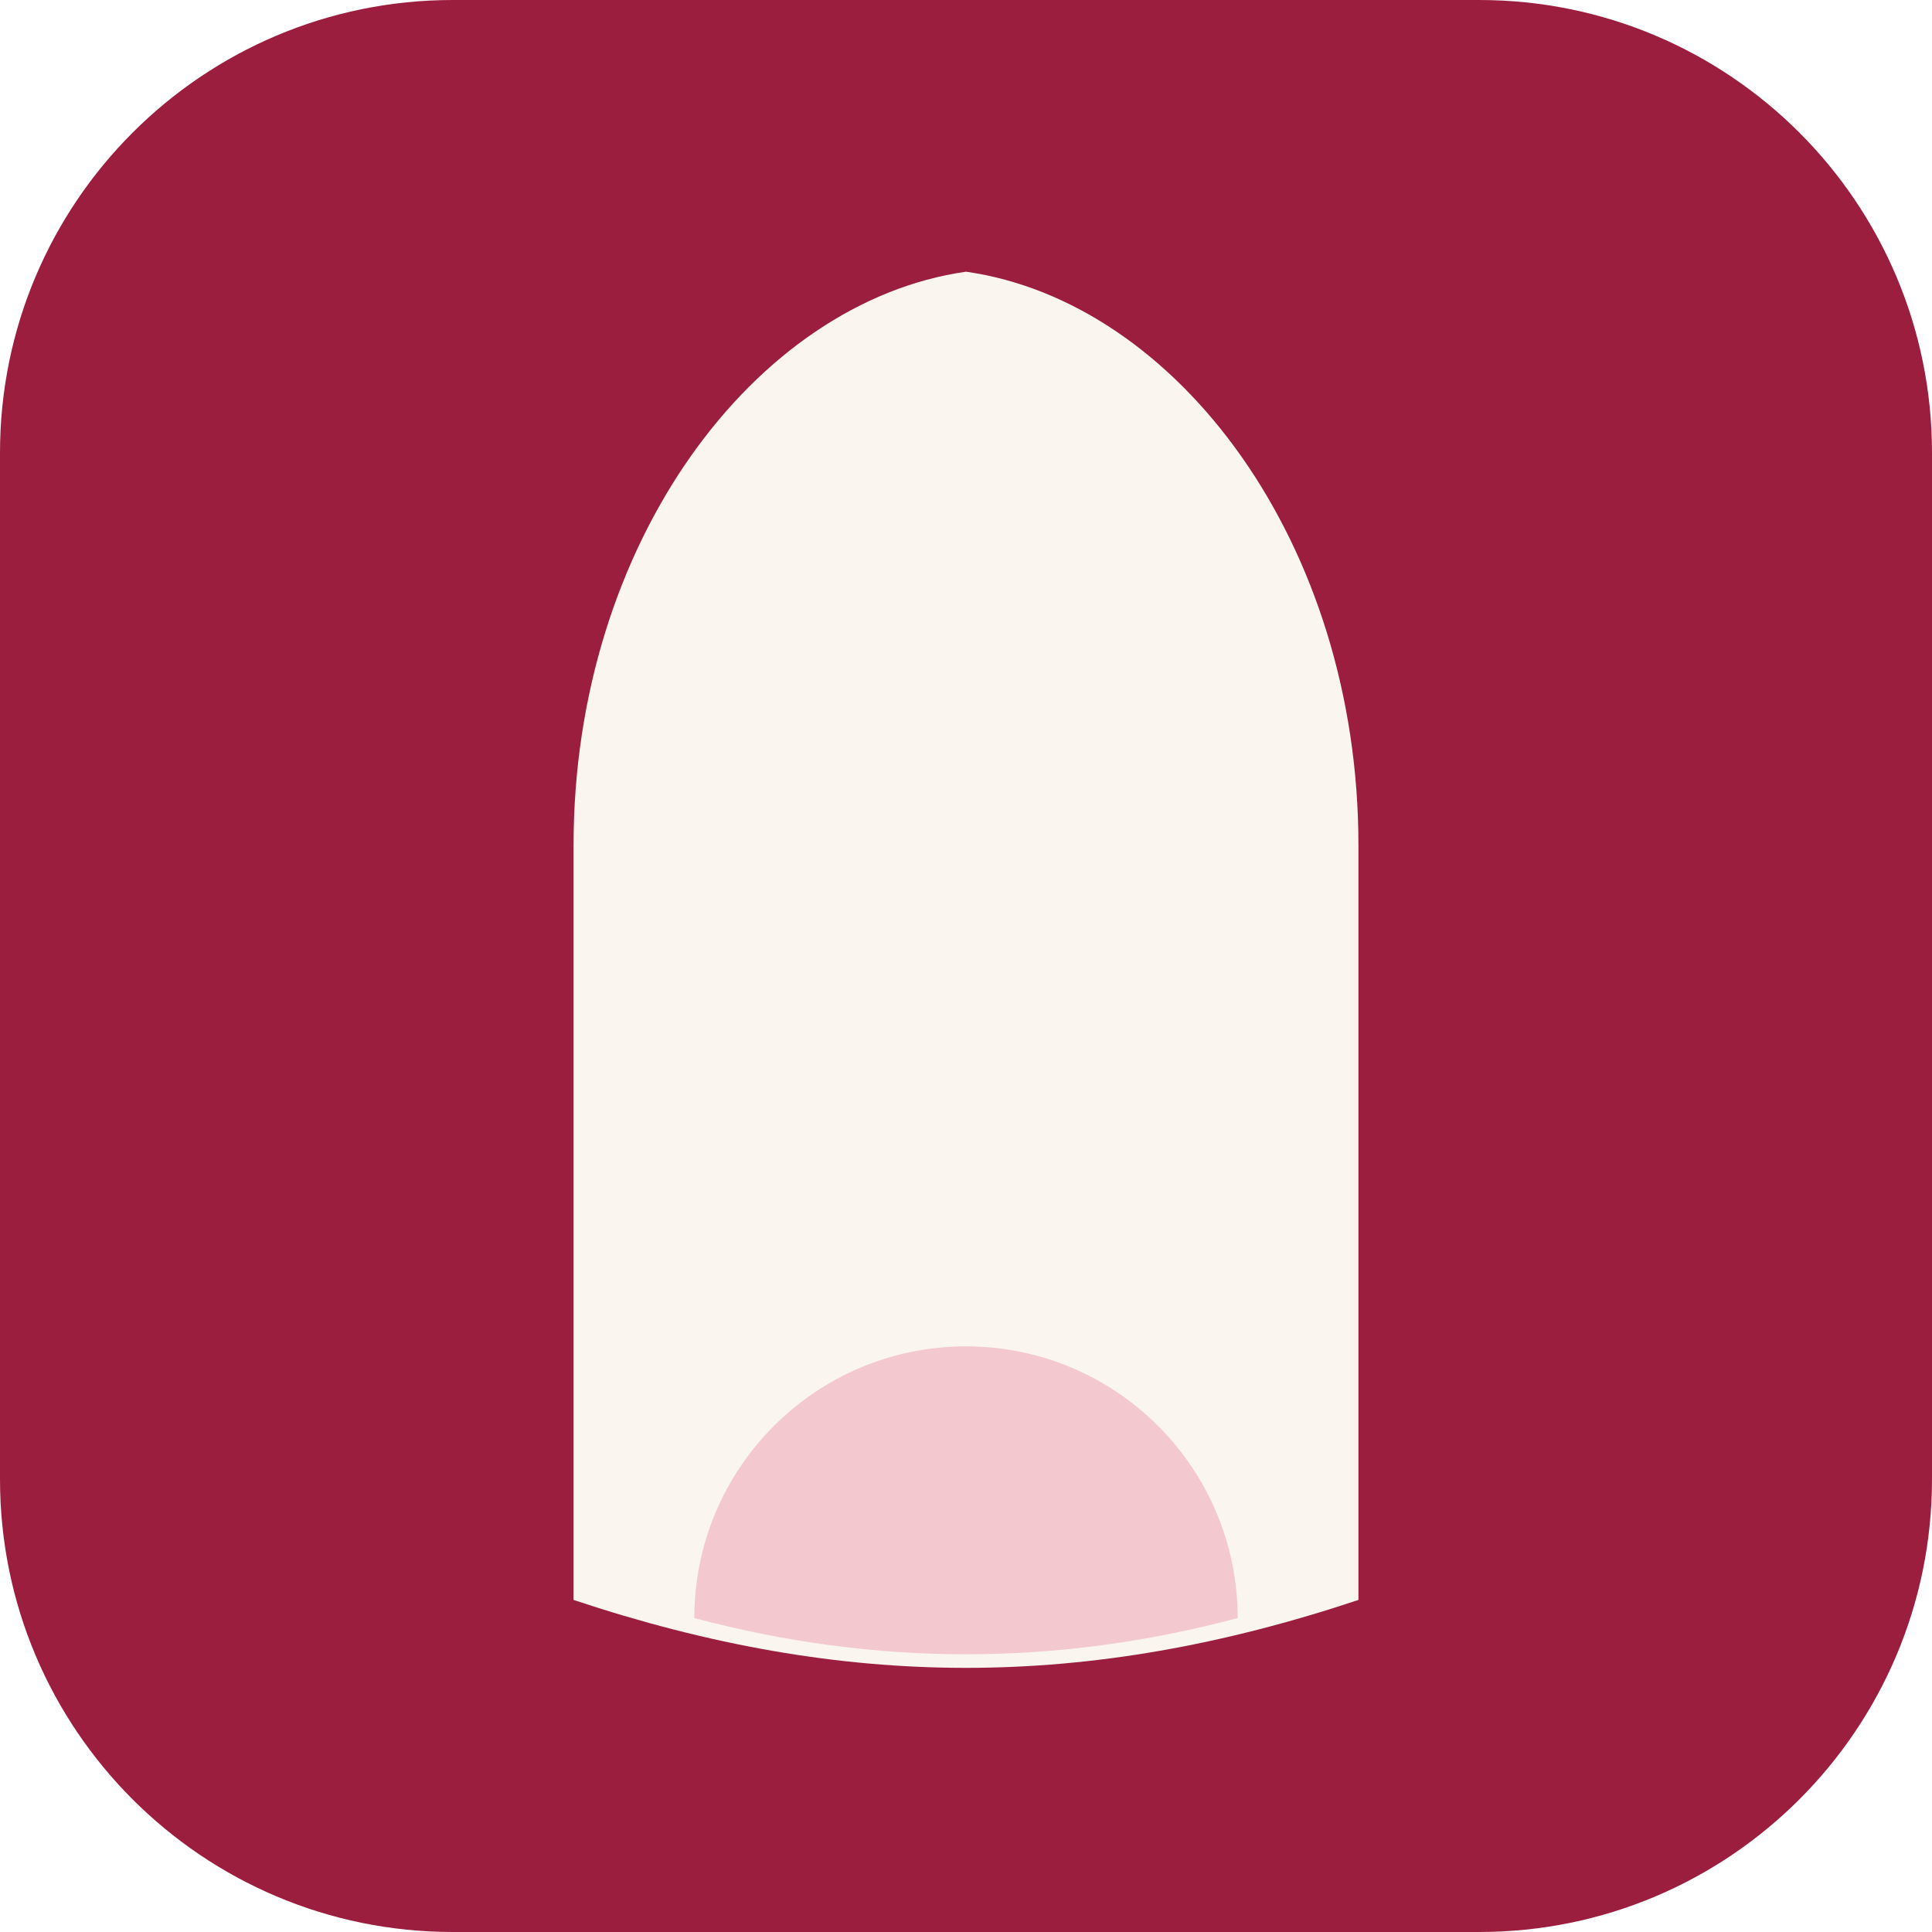
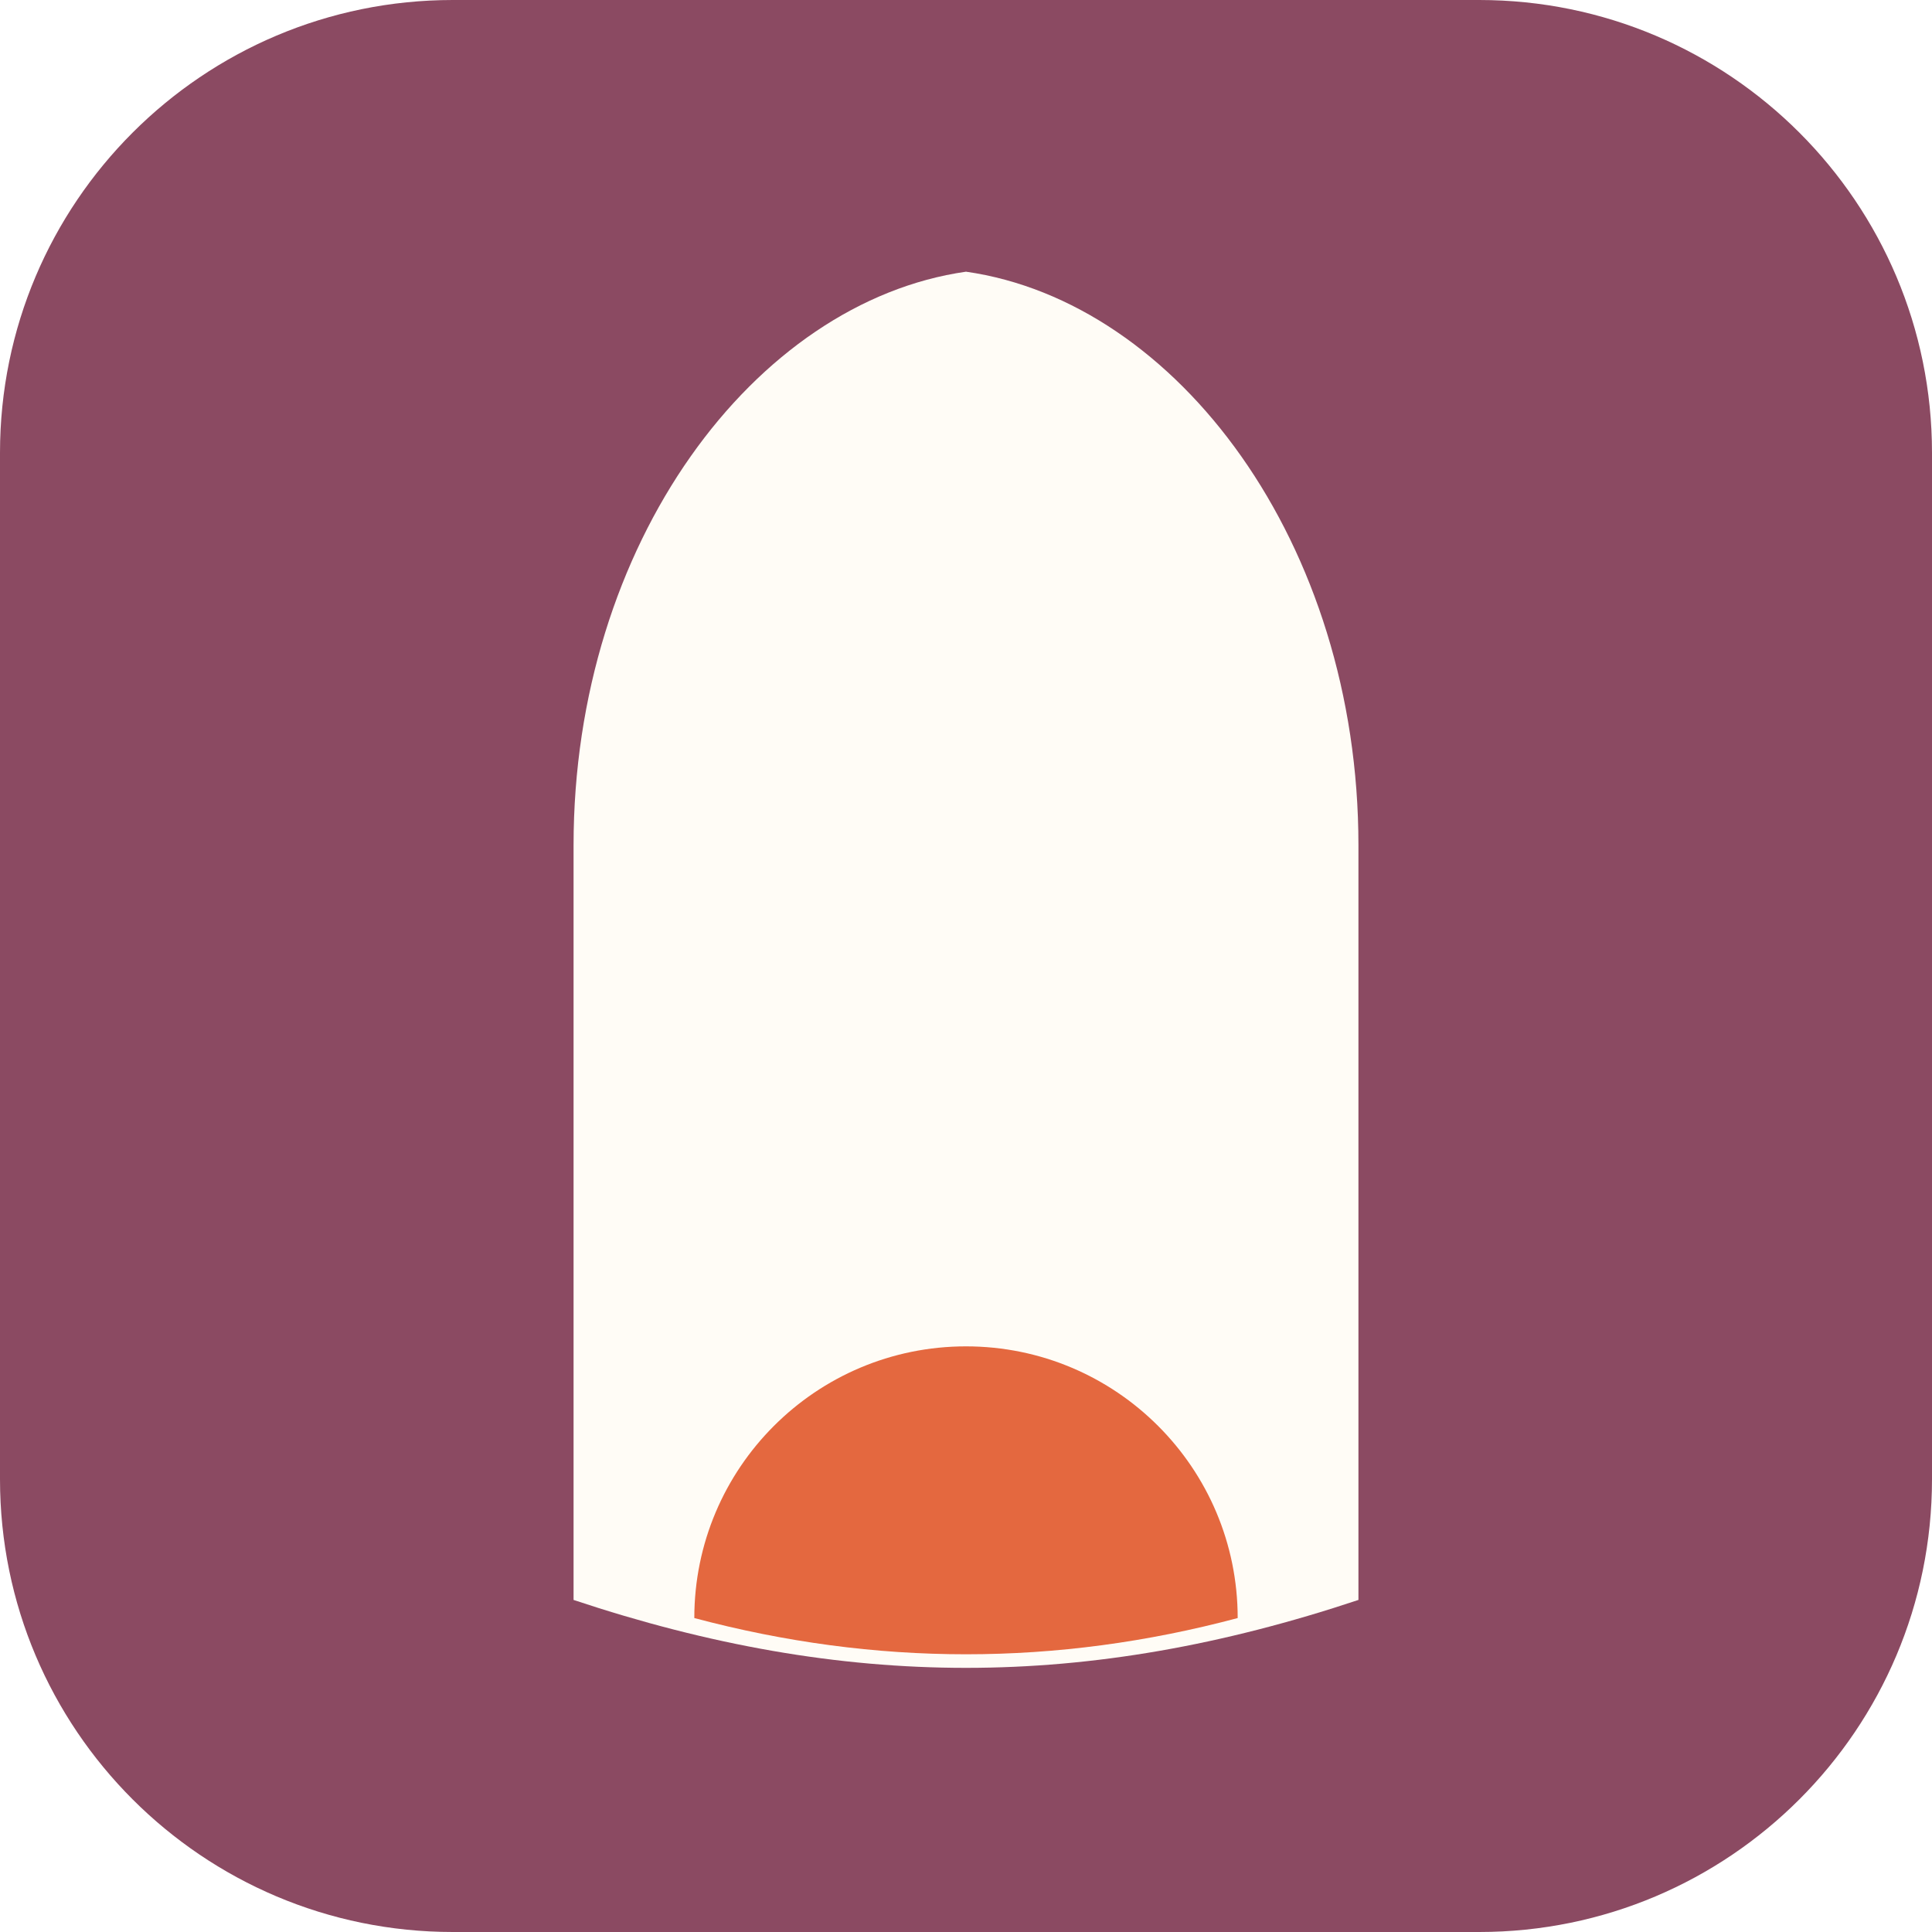
<svg xmlns="http://www.w3.org/2000/svg" viewBox="0 0 64 64">
-   <rect width="64" height="64" rx="15" fill="#9b1e3f" />
-   <path d="M19 53V28C19 18 25 10 32 9c7 1 13 9 13 19v25c-9 3-17 3-26 0z" fill="#faf5ef" />
-   <path d="M23 53.6a9 9 0 0 1 18 0c-6 1.6-12 1.6-18 0z" fill="#f3c9cf" />
+   <rect width="64" height="64" rx="15" fill="#8b4a62" />
+   <path d="M19 53V28C19 18 25 10 32 9c7 1 13 9 13 19v25c-9 3-17 3-26 0z" fill="#fffcf6" />
+   <path d="M23 53.6a9 9 0 0 1 18 0c-6 1.6-12 1.6-18 0z" fill="#e4683f" />
</svg>
